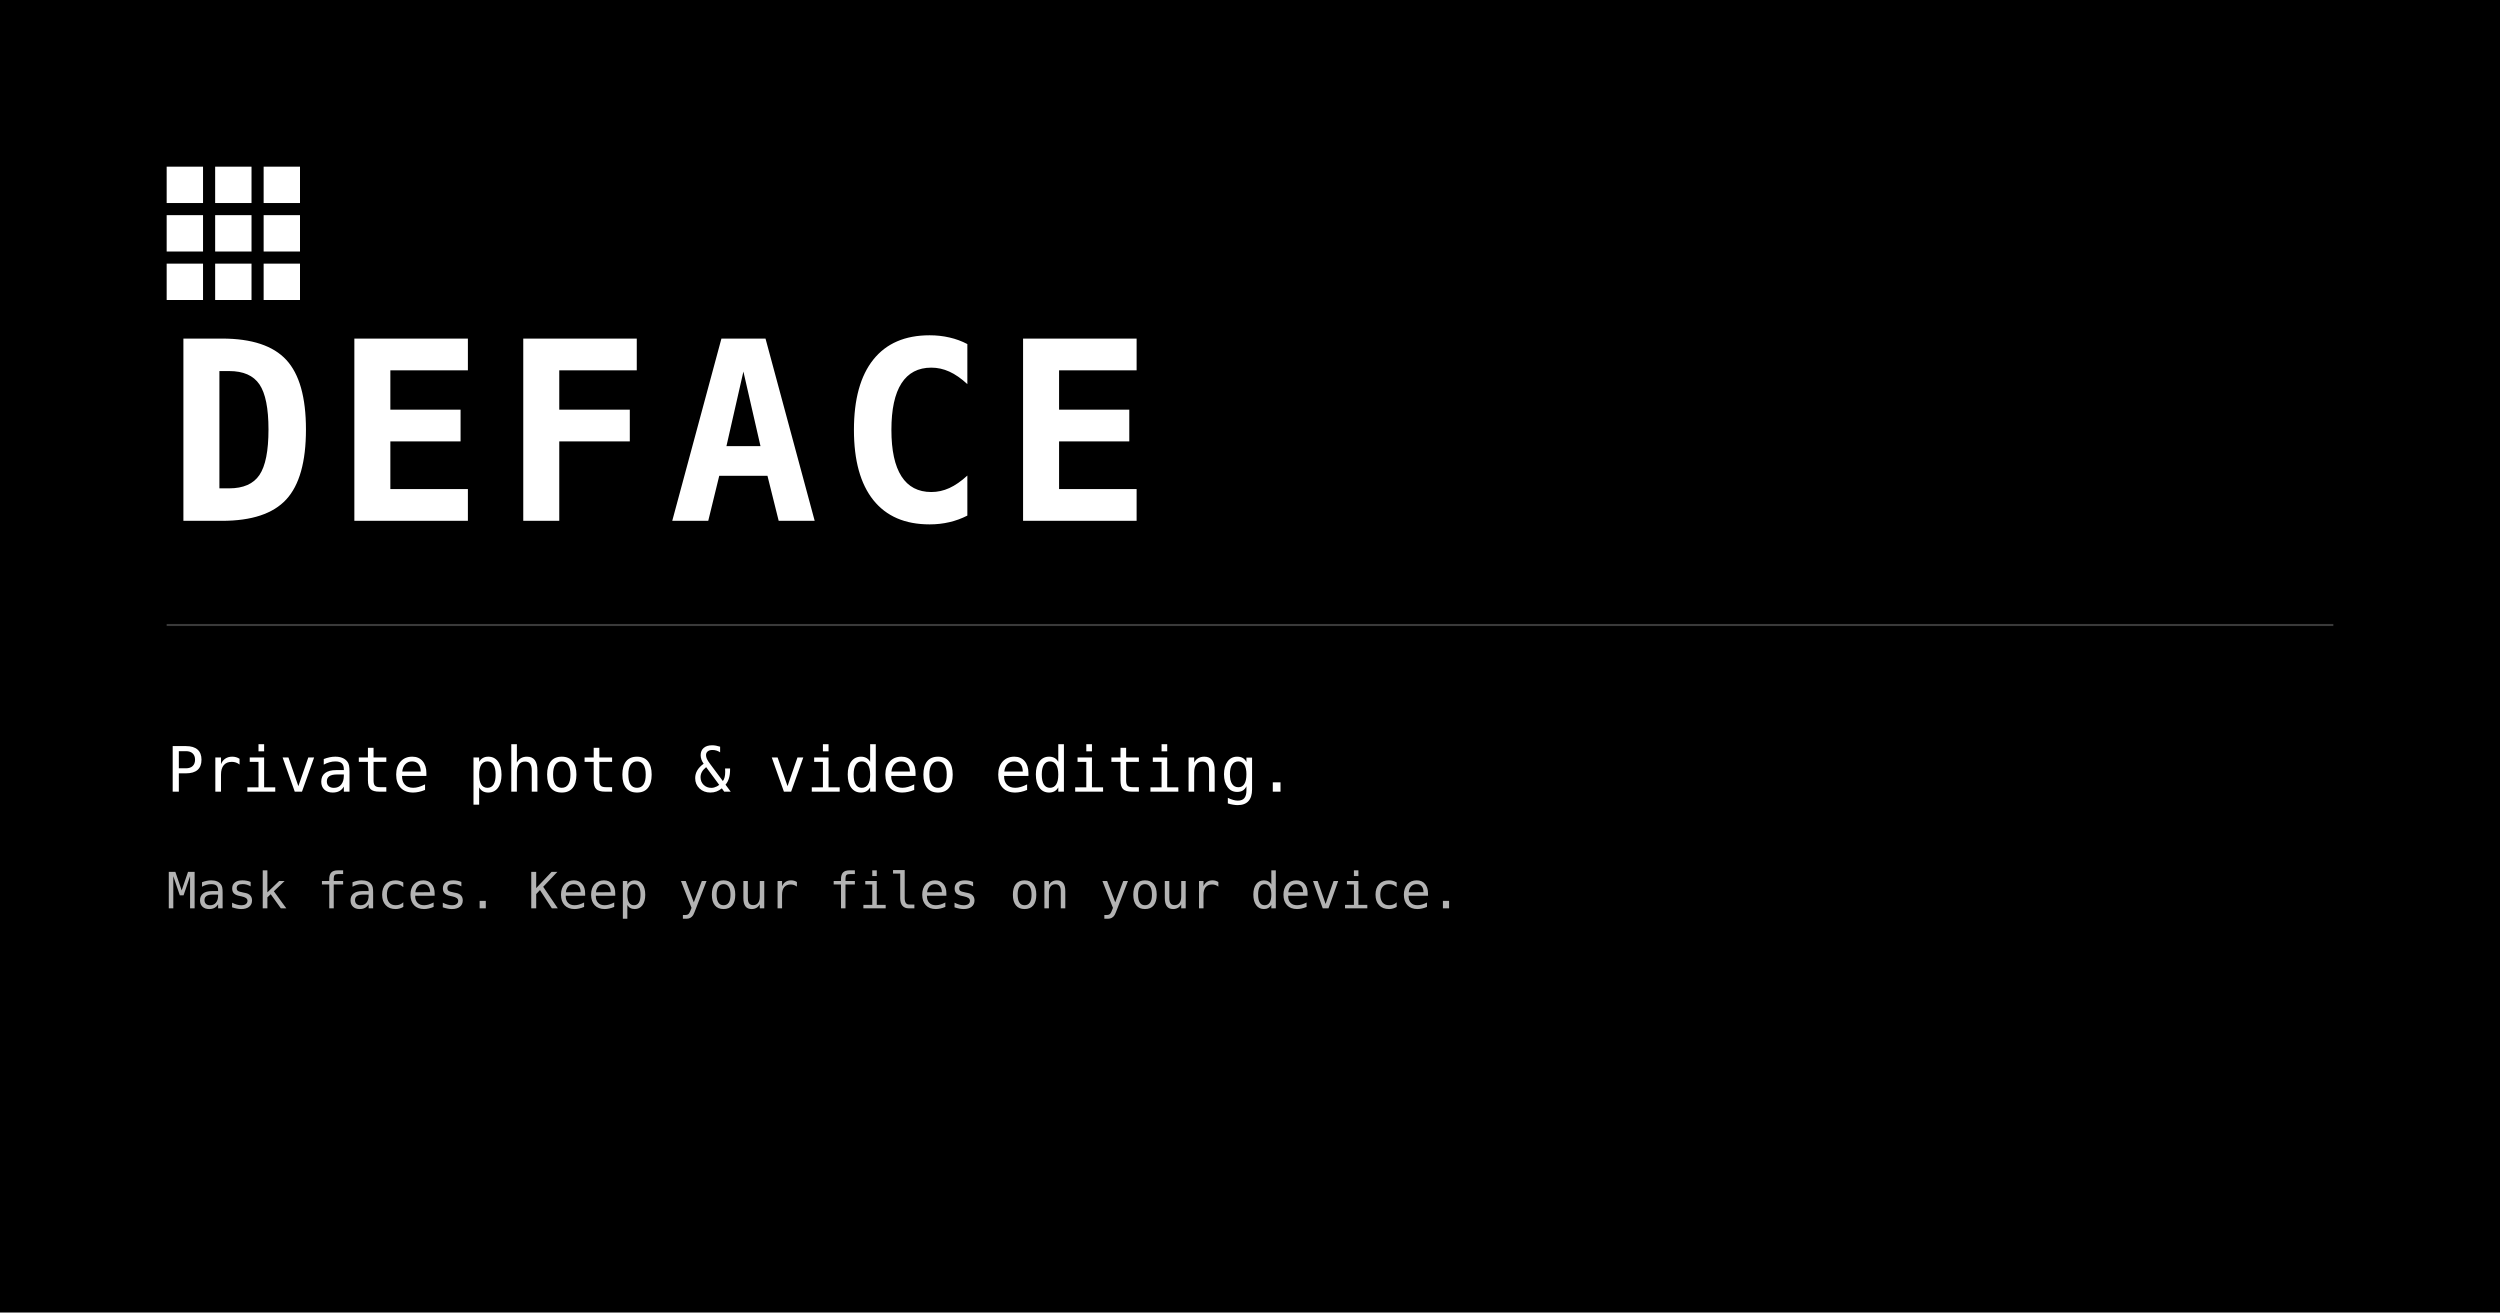
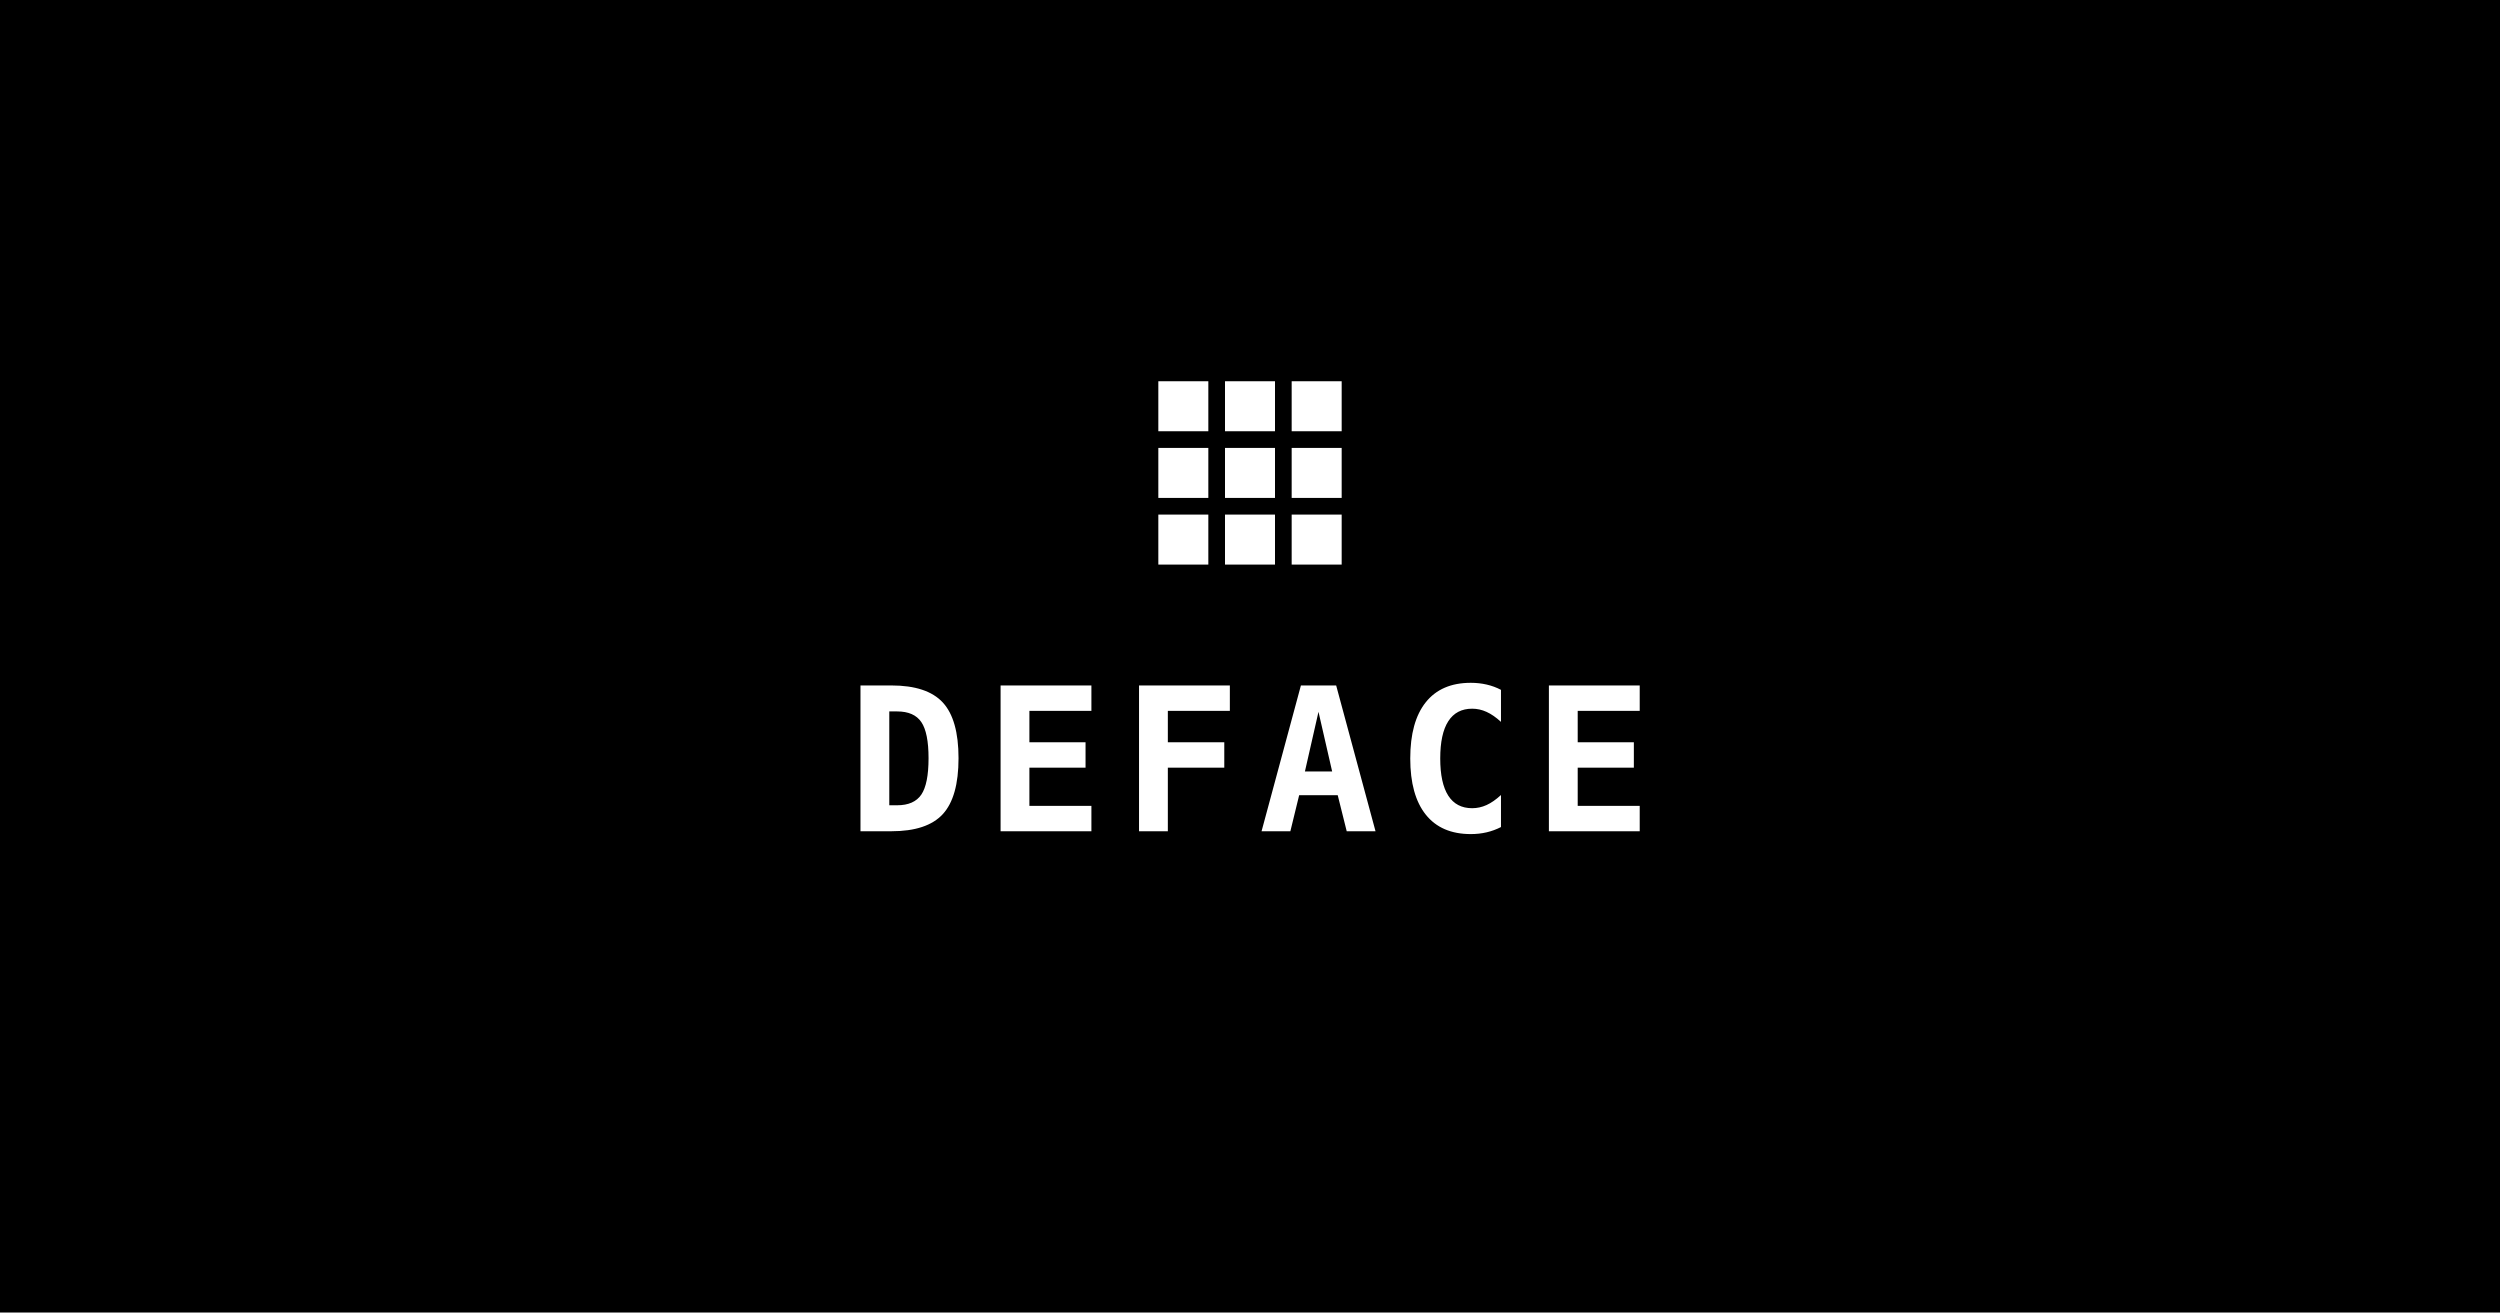
<svg xmlns="http://www.w3.org/2000/svg" width="1200" height="630" viewBox="0 0 1200 630">
  <rect width="1200" height="630" fill="#000" />
-   <g fill="#fff" transform="translate(80 80) scale(1.454545)">
+   <g fill="#fff" transform="translate(556 183) scale(2)">
    <rect x="0" y="0" width="12" height="12" />
    <rect x="16" y="0" width="12" height="12" />
    <rect x="32" y="0" width="12" height="12" />
    <rect x="0" y="16" width="12" height="12" />
    <rect x="16" y="16" width="12" height="12" />
    <rect x="32" y="16" width="12" height="12" />
    <rect x="0" y="32" width="12" height="12" />
    <rect x="16" y="32" width="12" height="12" />
    <rect x="32" y="32" width="12" height="12" />
  </g>
-   <text x="80" y="250" font-family="Menlo, monospace" font-size="120" font-weight="700" letter-spacing="8" fill="#fff">DEFACE</text>
-   <path d="M80 300H1120" stroke="#3a3a3a" />
-   <text x="80" y="380" font-family="Menlo, monospace" font-size="30" fill="#fff">Private photo &amp; video editing.</text>
-   <text x="80" y="436" font-family="Menlo, monospace" font-size="24" fill="#b3b3b3">Mask faces. Keep your files on your device.</text>
+   <text x="600" y="399" text-anchor="middle" font-family="Menlo, monospace" font-size="96" font-weight="700" letter-spacing="8" fill="#fff">DEFACE</text>
</svg>
